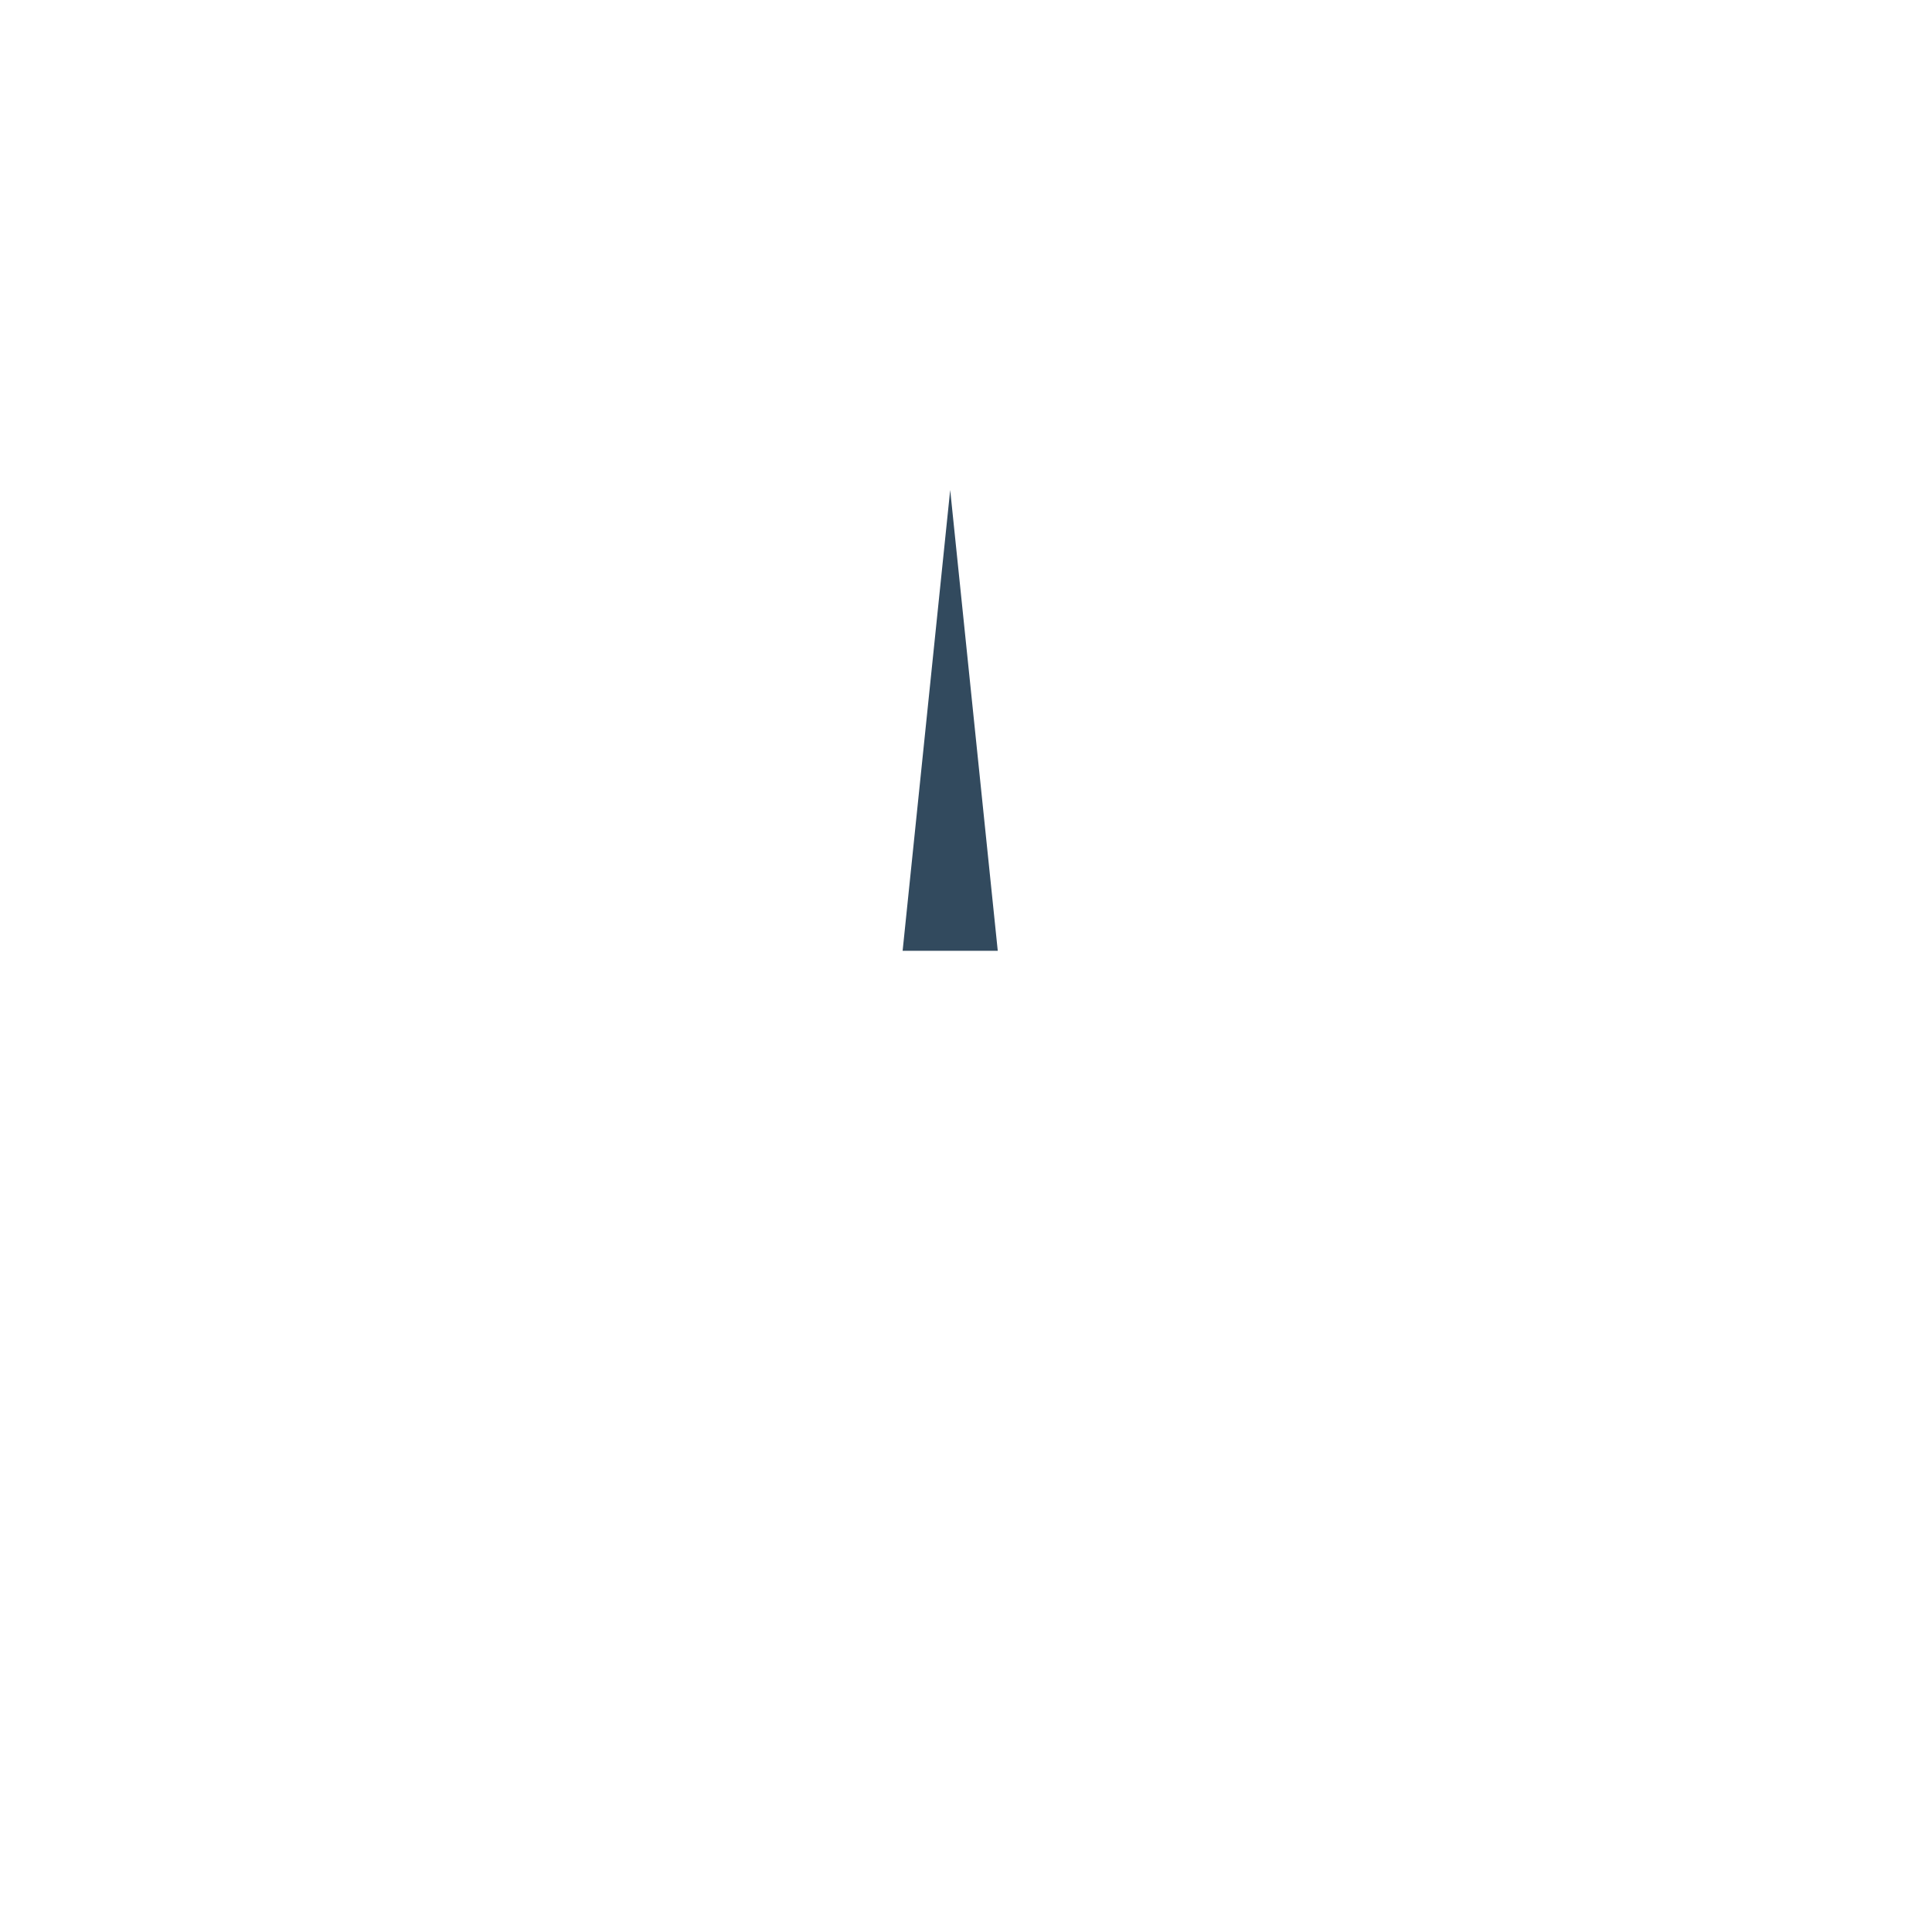
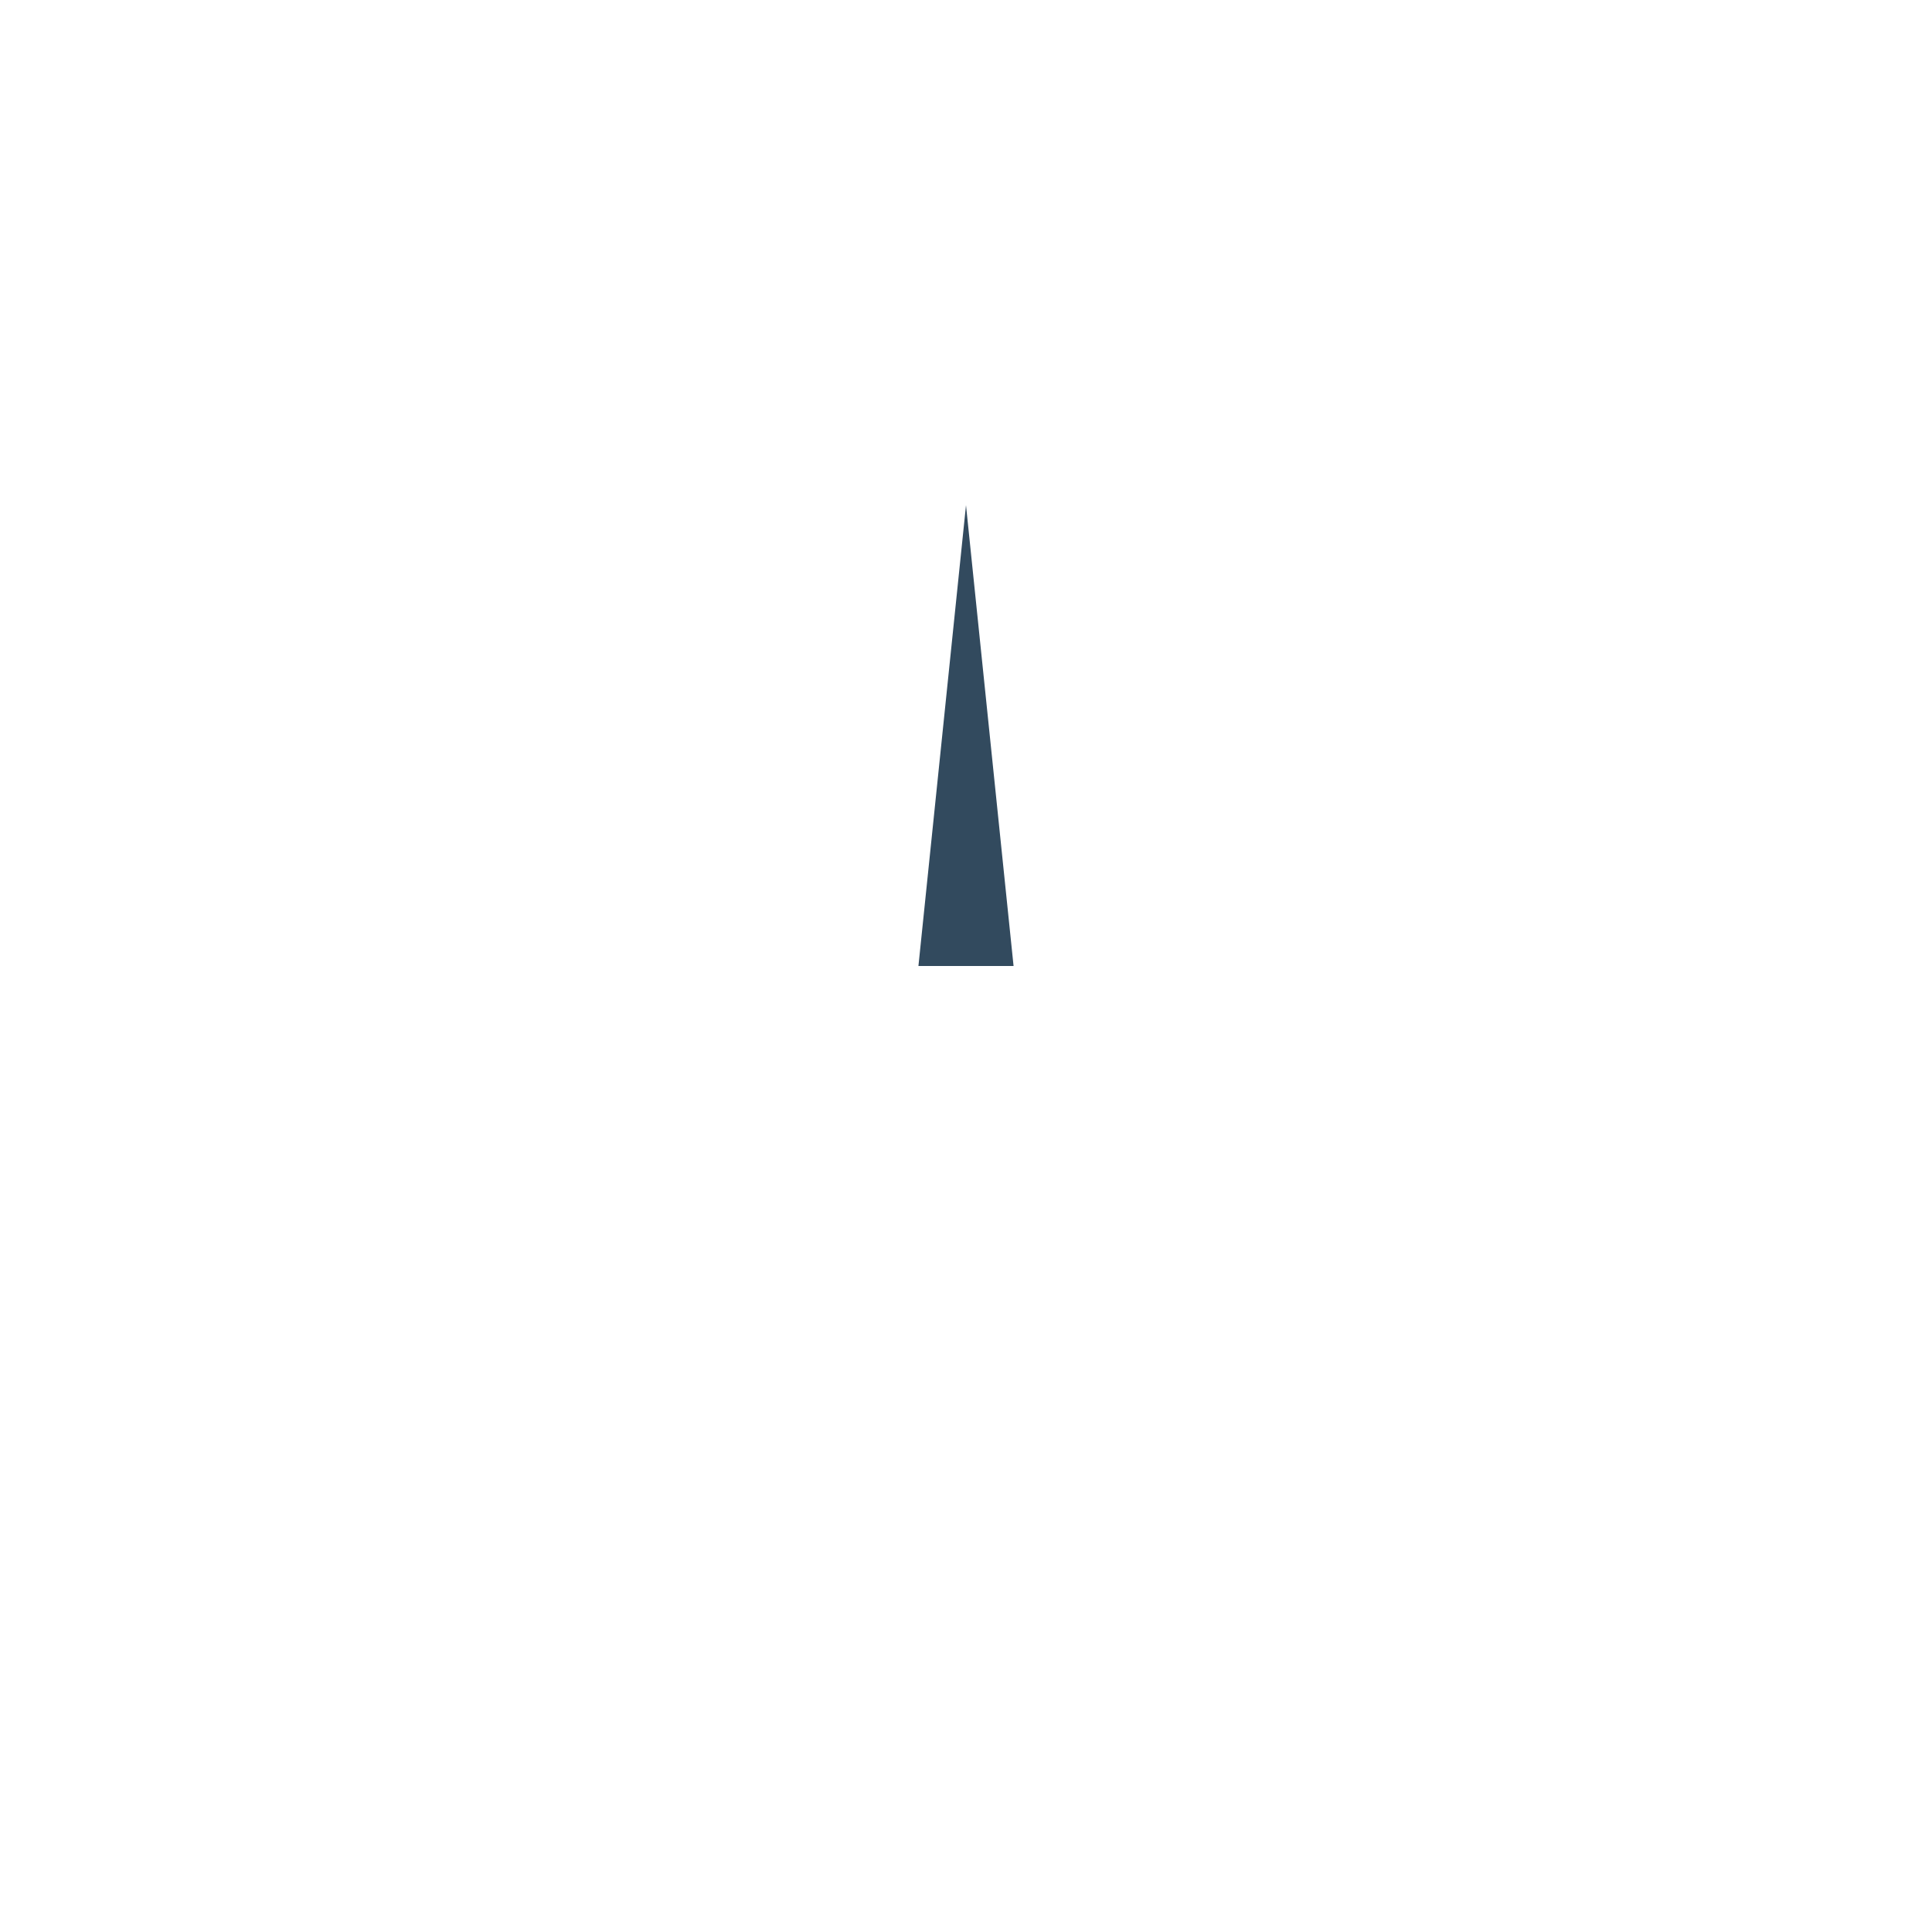
<svg xmlns="http://www.w3.org/2000/svg" viewBox="0 0 1000 1000" width="1000" height="1000" version="1.1">
  <rect width="1000" height="1000" fill="none" opacity="0" />
-   <g transform="scale(3.779527) translate(-2.588001,-0.51657)">
+   <g transform="scale(3.779527) translate(-0.423284,1.563826)">
    <g transform="matrix(0.5089338,0,0,0.5089338,3.445758,1.458651)">
      <polygon style="fill:#324a5e;" points="266.8,254 254,130 241.2,254" />
    </g>
  </g>
</svg>
